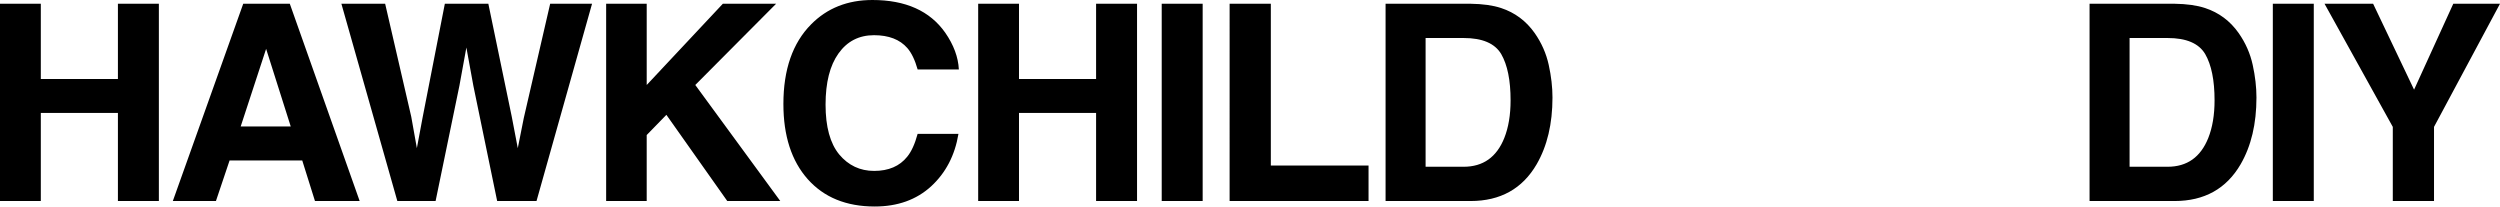
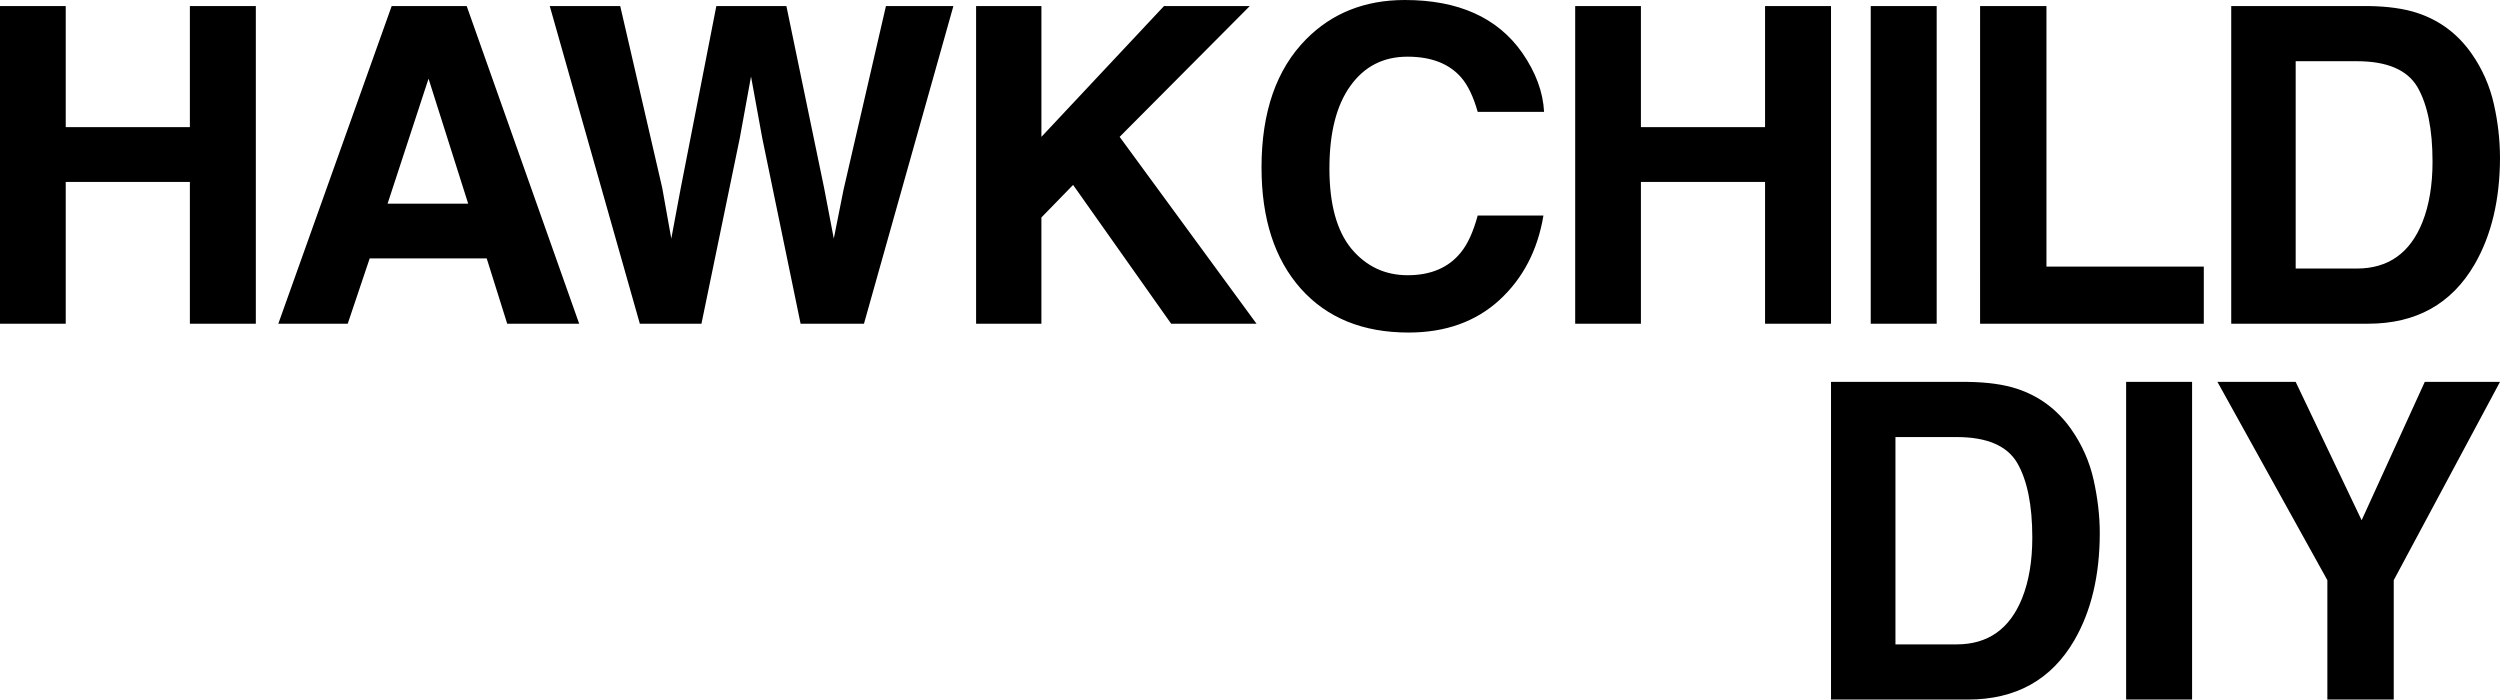
- <svg xmlns="http://www.w3.org/2000/svg" id="text" width="1094.483" height="90.41" viewBox="0 0 289.582 23.921">
-   <path d="M18.854 111.807v-10.2h-8.93v10.2H5.196V88.956h4.728v8.713h8.93v-8.713h4.744v22.851zm21.352-4.697h-8.418l-1.58 4.697h-4.993l8.155-22.851h5.395l8.092 22.851H41.68zm-1.333-3.938-2.852-8.992-2.946 8.992zm30.05-14.216h4.852l-6.433 22.851h-4.558l-2.76-13.363-.806-4.419-.806 4.419-2.76 13.363H51.22l-6.48-22.851h5.069l3.023 13.084.651 3.644.667-3.566 2.573-13.162h5.039l2.713 13.084.697 3.644.698-3.504zm26.655 22.851h-6.14l-7.053-9.984-2.28 2.341v7.643h-4.697V88.956h4.698v9.41l8.82-9.41h6.17l-9.363 9.41zm17.476-1.705q-2.558 2.34-6.542 2.34-4.93 0-7.751-3.162-2.822-3.178-2.822-8.712 0-5.985 3.21-9.225 2.79-2.821 7.1-2.821 5.767 0 8.433 3.782 1.473 2.124 1.581 4.264h-4.774q-.466-1.644-1.194-2.48-1.302-1.489-3.86-1.489-2.605 0-4.109 2.108-1.503 2.093-1.503 5.938 0 3.845 1.58 5.767 1.598 1.907 4.047 1.907 2.512 0 3.83-1.643.728-.884 1.209-2.651h4.728q-.62 3.736-3.163 6.077zm19.105 1.705v-10.2h-8.93v10.2h-4.728V88.956h4.728v8.713h8.93v-8.713h4.744v22.851zm7.601-22.851h4.744v22.851h-4.744zm7.866 0h4.774v18.743h11.318v4.108h-16.093Zm27.91 22.851h-9.845V88.956h9.845q2.124.03 3.534.496 2.403.79 3.892 2.899 1.193 1.705 1.628 3.69.434 1.984.434 3.782 0 4.558-1.83 7.72-2.48 4.264-7.658 4.264zm3.55-17.022q-1.1-1.86-4.356-1.86h-4.403v14.913h4.403q3.38 0 4.713-3.333.728-1.829.728-4.356 0-3.488-1.085-5.364zm77.994 17.022h-9.844V88.956h9.844q2.124.03 3.535.496 2.403.79 3.891 2.899 1.194 1.705 1.628 3.69.434 1.984.434 3.782 0 4.558-1.83 7.72-2.48 4.264-7.658 4.264zm3.55-17.022q-1.1-1.86-4.356-1.86h-4.403v14.913h4.403q3.38 0 4.713-3.333.728-1.829.728-4.356 0-3.488-1.085-5.364zm7.834-5.83h4.744v22.852h-4.744zm26.314 0-7.643 14.264v8.588h-4.775v-8.588l-7.907-14.263h5.628l4.744 9.953 4.542-9.953z" aria-label="HAWKCHILD DIY" style="font-weight:700;font-size:31.75px;line-height:2;font-family:Helvetica;-inkscape-font-specification:&quot;Helvetica Bold&quot;;letter-spacing:-1.328px;word-spacing:0;fill-opacity:.998;stroke-width:.8" transform="translate(-5.196 -88.522)" />
+ <svg xmlns="http://www.w3.org/2000/svg" width="679.665" height="190.187" viewBox="0 0 179.828 50.32">
+   <path d="M13.658 23.285v-10.2h-8.93v10.2H0V.434h4.728v8.713h8.93V.434h4.744v22.851Zm21.352-4.697h-8.418l-1.58 4.697h-4.993L28.174.434h5.395l8.092 22.851h-5.177Zm-1.333-3.938-2.852-8.992-2.946 8.992ZM63.727.434h4.852l-6.433 22.851h-4.558l-2.76-13.363-.806-4.419-.806 4.419-2.76 13.363h-4.432L39.544.434h5.069l3.023 13.084.651 3.644.667-3.566L51.527.434h5.039l2.713 13.084.697 3.644.698-3.504zm26.655 22.851h-6.14l-7.053-9.984-2.28 2.341v7.643h-4.697V.434h4.698v9.41l8.82-9.41h6.17l-9.363 9.41zm17.476-1.705c-1.705 1.56-3.886 2.34-6.542 2.34-3.287 0-5.87-1.054-7.751-3.162-1.881-2.119-2.822-5.023-2.822-8.712 0-3.99 1.07-7.065 3.21-9.225C95.813.941 98.18 0 101.053 0c3.845 0 6.656 1.26 8.433 3.782.982 1.416 1.509 2.837 1.581 4.264h-4.774c-.31-1.096-.709-1.923-1.194-2.48-.868-.993-2.155-1.489-3.86-1.489-1.737 0-3.106.703-4.109 2.108-1.002 1.395-1.503 3.375-1.503 5.938 0 2.563.527 4.486 1.58 5.767 1.065 1.271 2.414 1.907 4.047 1.907 1.675 0 2.951-.548 3.83-1.643.485-.59.888-1.473 1.209-2.651h4.728c-.413 2.49-1.468 4.516-3.163 6.077zm19.105 1.705v-10.2h-8.93v10.2h-4.728V.434h4.728v8.713h8.93V.434h4.744v22.851zM134.564.434h4.744v22.851h-4.744zm7.866 0h4.774v18.743h11.318v4.108h-16.093zm27.91 22.851h-9.845V.434h9.845c1.416.02 2.594.185 3.534.496 1.602.527 2.9 1.493 3.892 2.899a10.185 10.185 0 0 1 1.628 3.69 17.71 17.71 0 0 1 .434 3.782c0 3.039-.61 5.612-1.83 7.72-1.653 2.843-4.206 4.264-7.658 4.264zm3.55-17.022c-.733-1.24-2.185-1.86-4.356-1.86h-4.403v14.913h4.403c2.253 0 3.824-1.111 4.713-3.333.485-1.22.728-2.671.728-4.356 0-2.325-.362-4.113-1.085-5.364zM141.551 50.32h-9.844V27.47h9.844c1.416.02 2.594.185 3.535.495 1.602.527 2.899 1.493 3.89 2.9a10.162 10.162 0 0 1 1.629 3.69c.29 1.322.434 2.583.434 3.781 0 3.039-.61 5.612-1.83 7.72-1.653 2.843-4.206 4.264-7.658 4.264zm3.55-17.022c-.733-1.24-2.185-1.86-4.356-1.86h-4.403v14.913h4.403c2.253 0 3.824-1.11 4.713-3.333.485-1.219.728-2.671.728-4.356 0-2.325-.362-4.113-1.085-5.364zm7.834-5.83h4.744V50.32h-4.744zm26.893 0-7.643 14.264v8.588h-4.775v-8.588l-7.907-14.263h5.628l4.744 9.953 4.542-9.953z" aria-label="HAWKCHILD DIY" style="font-weight:700;font-size:31.75px;line-height:2;font-family:Helvetica;-inkscape-font-specification:'Helvetica Bold';letter-spacing:-1.328px;word-spacing:0;fill-opacity:.998;stroke-width:.8" />
</svg>
